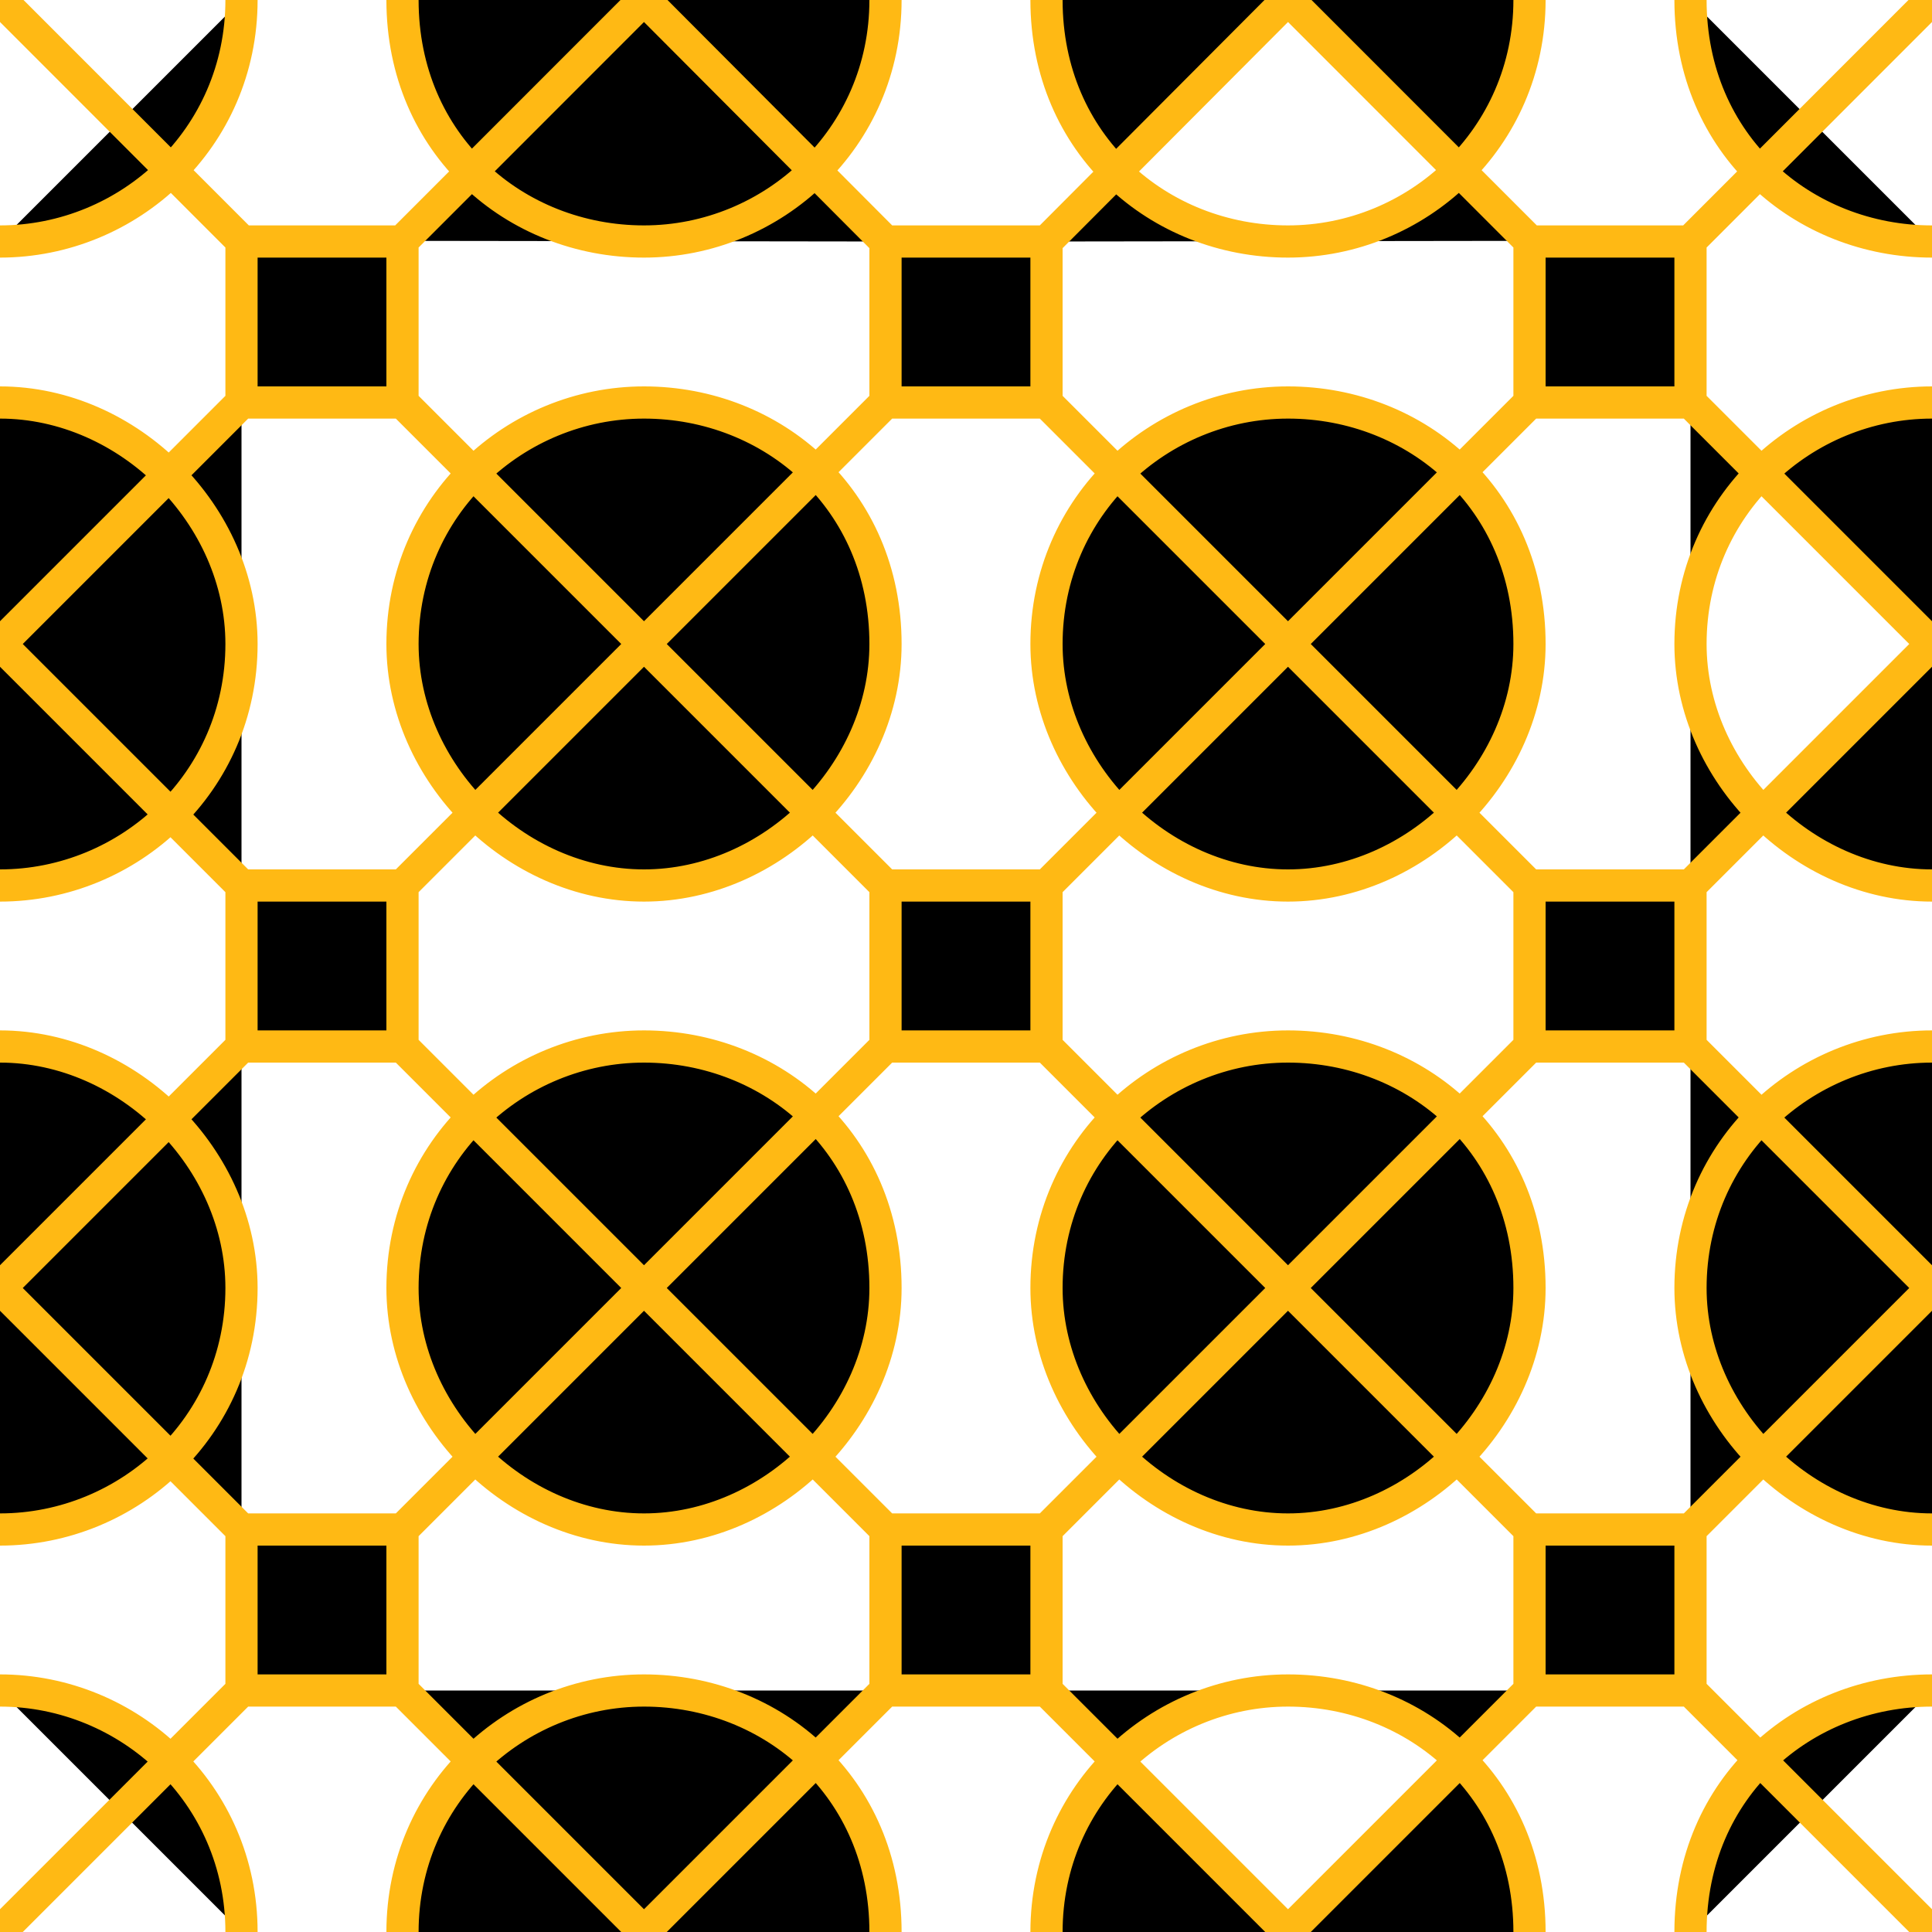
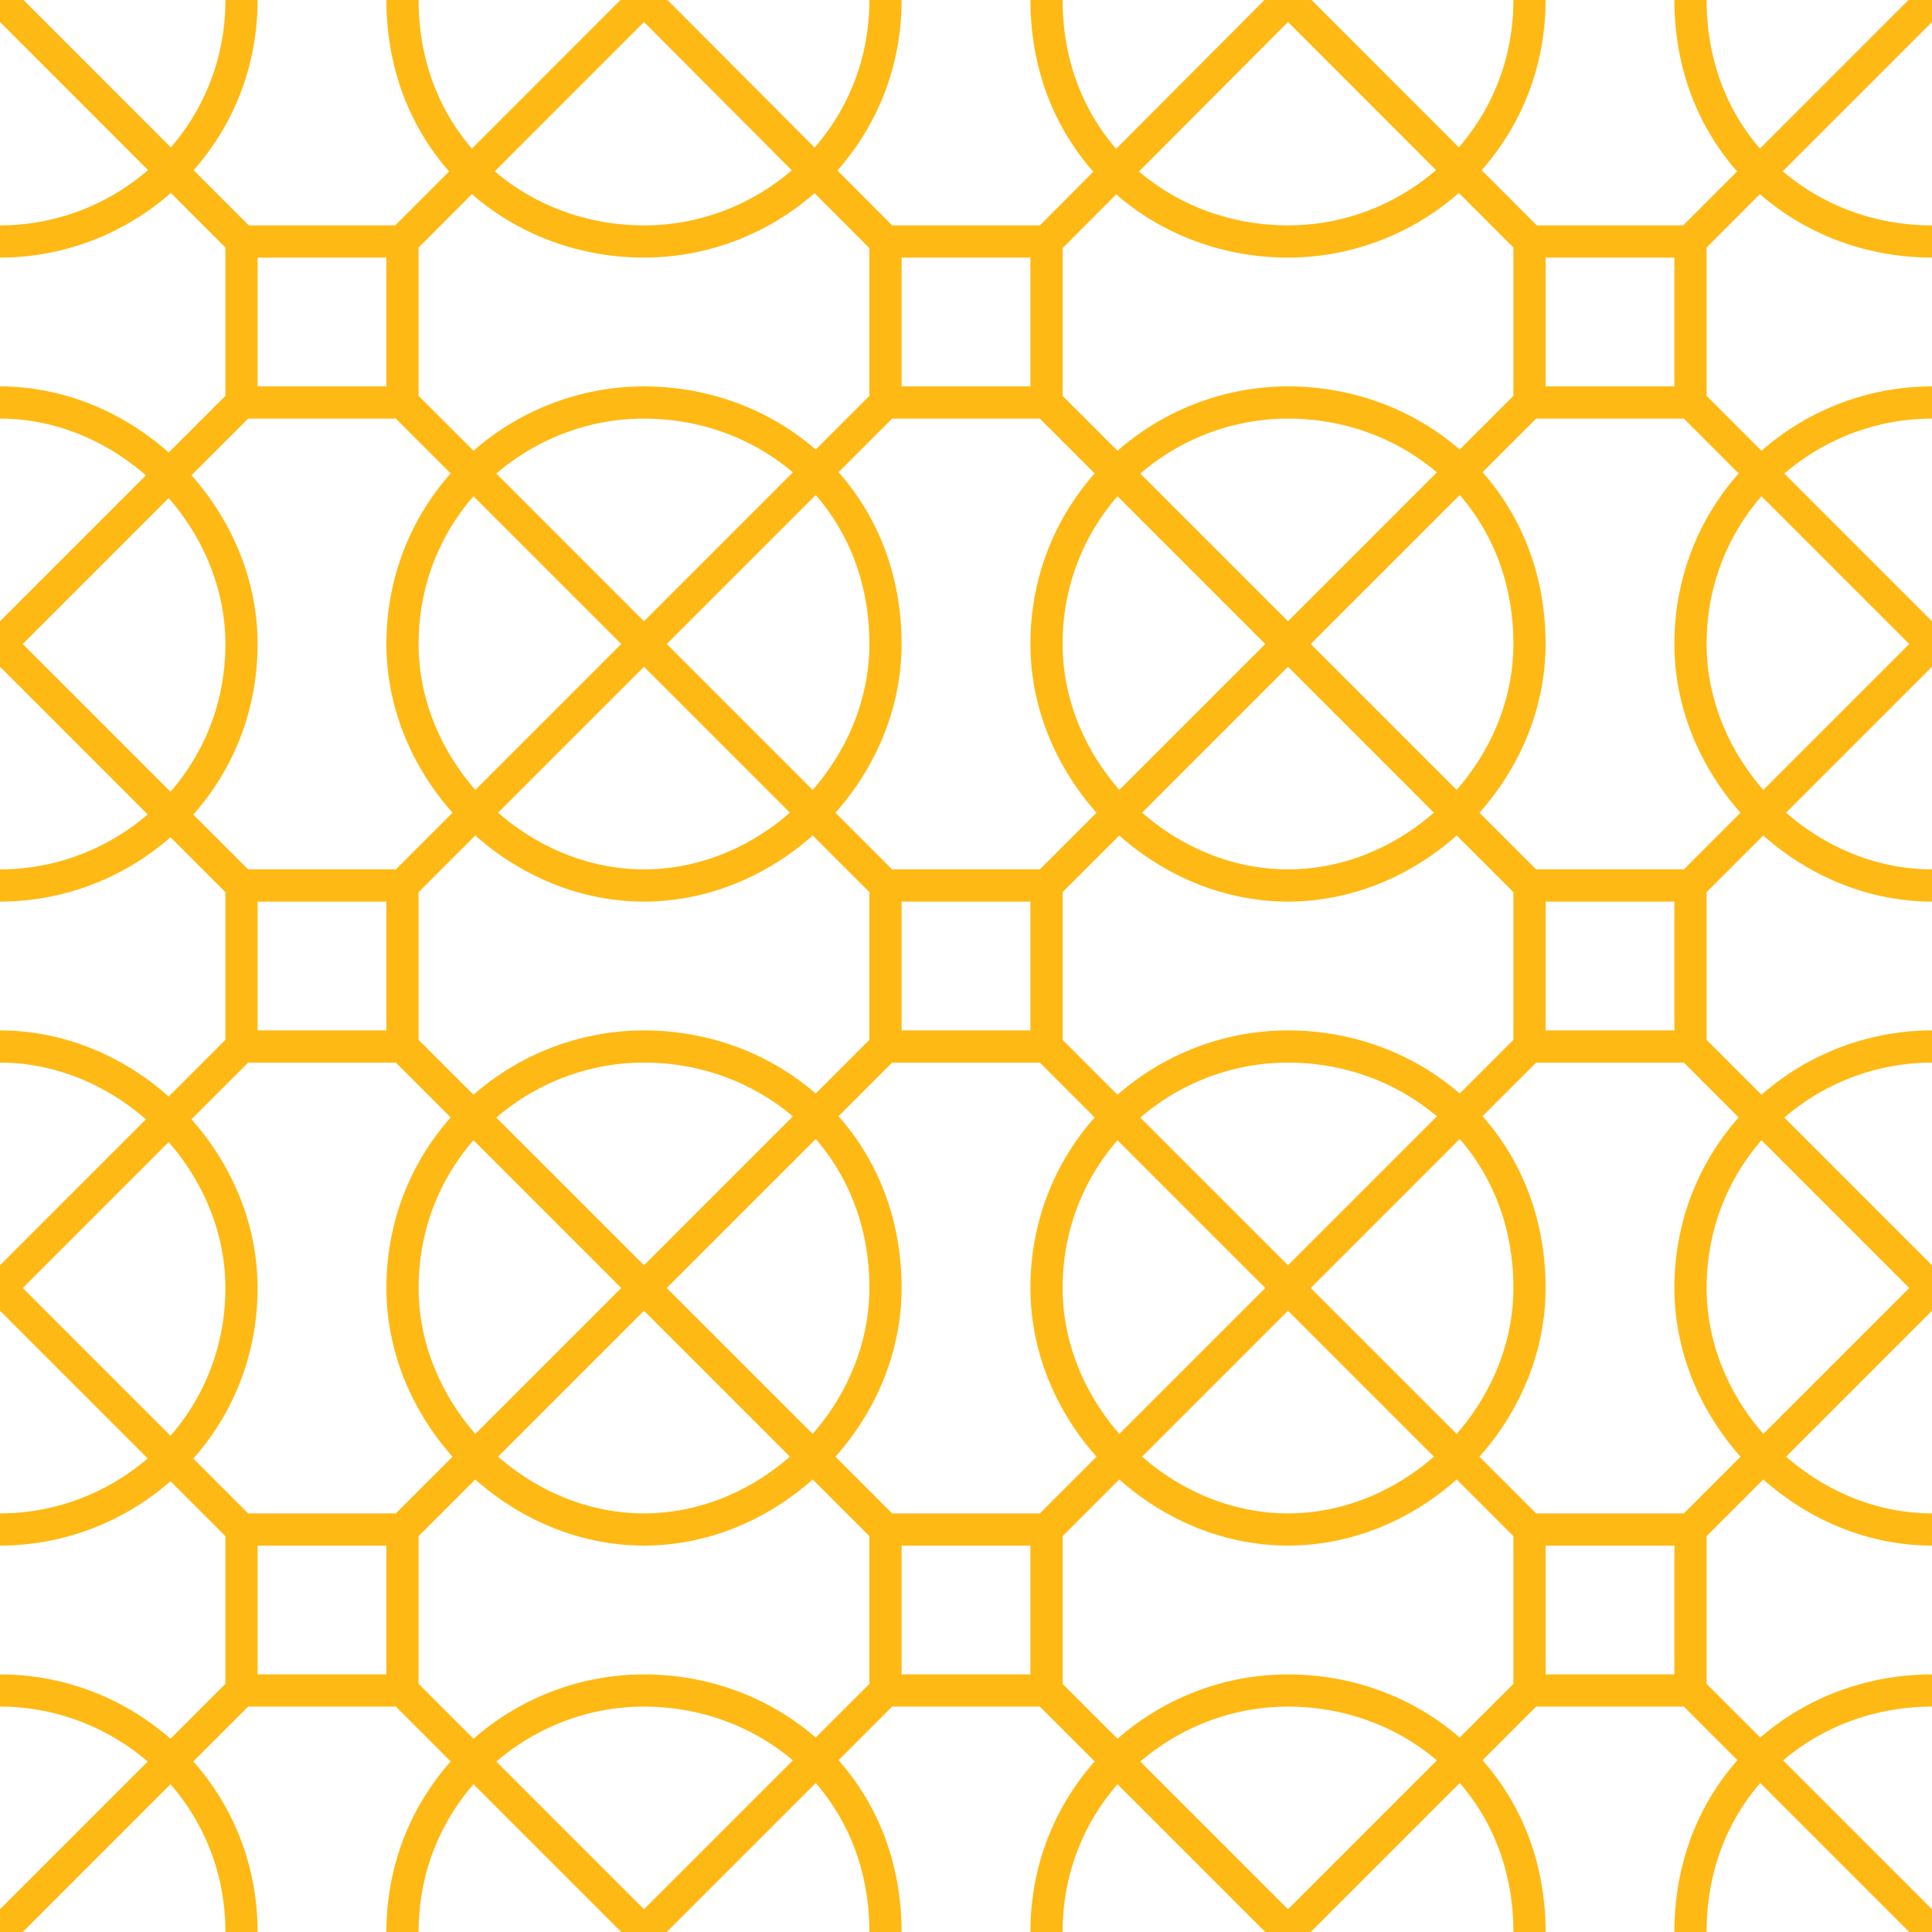
<svg xmlns="http://www.w3.org/2000/svg" class="rh-pattern partner partners partnership partnerships" viewBox="0 0 60 60" height="60" width="60">
-   <path d="M 7.5,60 C 7.5,55.7 4,52.5 0,52.5 m 60,0 c -4,0 -7.5,3 -7.5,7.5 M 7.5,0 C 7.5,4.3 4,7.5 0,7.5 m 60,0 c -4,0 -7.5,-3 -7.5,-7.5 m -25,0 C 27.5,4.3 24,7.5 20,7.5 16,7.5 12.5,4.5 12.5,0 m 35,0 C 47.5,4.3 44,7.5 40,7.5 36,7.5 32.5,4.5 32.5,0 m 0,60 c 0,-4.3 3.5,-7.5 7.5,-7.5 4,0 7.5,3 7.5,7.5 M 0,32.5 C 4,32.5 7.5,36 7.5,40 7.5,44.3 4,47.5 0,47.5 M 27.5,40 c 0,4 -3.5,7.5 -7.5,7.5 -4,0 -7.5,-3.5 -7.5,-7.5 0,-4.3 3.5,-7.5 7.5,-7.5 4,0 7.5,3 7.5,7.5 z m 20,0 c 0,4 -3.5,7.5 -7.5,7.5 -4,0 -7.5,-3.5 -7.5,-7.5 0,-4.3 3.5,-7.5 7.5,-7.5 4,0 7.5,3 7.5,7.5 z M 60,47.5 C 56,47.5 52.5,44 52.5,40 52.5,35.7 56,32.5 60,32.5 M 0,12.5 C 4,12.5 7.5,16 7.5,20 7.5,24.3 4,27.5 0,27.5 M 27.5,20 c 0,4 -3.5,7.5 -7.5,7.5 -4,0 -7.5,-3.5 -7.5,-7.5 0,-4.3 3.5,-7.5 7.5,-7.5 4,0 7.5,3 7.5,7.5 z m 20,0 c 0,4 -3.5,7.5 -7.5,7.5 -4,0 -7.5,-3.5 -7.5,-7.5 0,-4.3 3.5,-7.5 7.5,-7.5 4,0 7.5,3 7.5,7.5 z M 60,27.5 C 56,27.5 52.5,24 52.5,20 52.5,15.7 56,12.5 60,12.5 M 12.5,60 c 0,-4.3 3.5,-7.5 7.5,-7.5 4,0 7.5,3 7.5,7.5 M 7.5,47.5 0,40 7.5,32.5 M 12.5,7.48 20,-0.024 27.5,7.5 m 5,45 7.5,7.5 7.5,-7.5 m -20,-5 -15,-15 m -5,-5 L 0,20 7.5,12.5 m 20,40 L 20,60 12.5,52.5 m 20,-5 15,-15 m 5,-5 L 60,20 52.5,12.5 M 7.5,52.5 0,60 m 27.5,-27.5 -15,15 m 35,-35 -15,15 M 60,-0.024 52.5,7.48 m -5,0 L 40,-0.024 32.5,7.5 m 0,5 15,15 m 5,5 7.5,7.5 -7.5,7.5 m -40,-20 15,-15 m -20,15 5,0 0,5 -5,0 z m 20,0 5,0 0,5 -5,0 z m 20,0 5,0 0,5 -5,0 z m 0,-20 5,0 0,5 -5,0 z m -20,0 5,0 0,5 -5,0 z m -20,0 5,0 0,5 -5,0 z m 0,40 5,0 0,5 -5,0 z m 20,0 5,0 0,5 -5,0 z m 20,0 5,0 0,5 -5,0 z m 5,5 7.5,7.5 m -27.5,-27.5 15,15 m -35,-35 15,15 M 0,-0.024 7.5,7.48" style="stroke:hsl(42, 100%, 54%);stroke-linecap:square" />
+   <path d="M 7.5,60 C 7.5,55.7 4,52.5 0,52.5 m 60,0 c -4,0 -7.5,3 -7.5,7.5 M 7.5,0 C 7.5,4.3 4,7.5 0,7.5 m 60,0 c -4,0 -7.5,-3 -7.5,-7.5 m -25,0 C 27.5,4.3 24,7.5 20,7.5 16,7.5 12.5,4.5 12.5,0 m 35,0 C 47.5,4.3 44,7.5 40,7.5 36,7.5 32.5,4.5 32.5,0 m 0,60 c 0,-4.3 3.5,-7.5 7.5,-7.5 4,0 7.5,3 7.5,7.5 M 0,32.5 C 4,32.5 7.5,36 7.5,40 7.5,44.3 4,47.5 0,47.5 M 27.5,40 c 0,4 -3.5,7.5 -7.5,7.5 -4,0 -7.5,-3.5 -7.5,-7.5 0,-4.3 3.5,-7.5 7.5,-7.5 4,0 7.5,3 7.5,7.5 z m 20,0 c 0,4 -3.5,7.5 -7.5,7.5 -4,0 -7.5,-3.5 -7.5,-7.5 0,-4.3 3.5,-7.5 7.5,-7.5 4,0 7.5,3 7.5,7.5 z M 60,47.5 C 56,47.5 52.5,44 52.5,40 52.5,35.7 56,32.5 60,32.5 M 0,12.5 C 4,12.5 7.5,16 7.5,20 7.5,24.3 4,27.5 0,27.5 M 27.5,20 c 0,4 -3.5,7.5 -7.5,7.5 -4,0 -7.5,-3.5 -7.5,-7.5 0,-4.3 3.5,-7.5 7.5,-7.5 4,0 7.5,3 7.5,7.5 z m 20,0 c 0,4 -3.5,7.5 -7.5,7.5 -4,0 -7.5,-3.5 -7.5,-7.5 0,-4.3 3.5,-7.5 7.5,-7.5 4,0 7.5,3 7.5,7.5 z M 60,27.5 C 56,27.5 52.5,24 52.5,20 52.5,15.7 56,12.5 60,12.5 M 12.5,60 c 0,-4.3 3.5,-7.5 7.5,-7.5 4,0 7.5,3 7.5,7.5 M 7.5,47.5 0,40 7.5,32.5 M 12.5,7.48 20,-0.024 27.5,7.5 m 5,45 7.5,7.5 7.5,-7.5 m -20,-5 -15,-15 m -5,-5 L 0,20 7.5,12.5 m 20,40 L 20,60 12.5,52.5 m 20,-5 15,-15 m 5,-5 L 60,20 52.5,12.5 M 7.5,52.5 0,60 m 27.5,-27.5 -15,15 m 35,-35 -15,15 M 60,-0.024 52.5,7.48 m -5,0 L 40,-0.024 32.5,7.5 m 0,5 15,15 m 5,5 7.5,7.5 -7.5,7.5 m -40,-20 15,-15 m -20,15 5,0 0,5 -5,0 z m 20,0 5,0 0,5 -5,0 z m 20,0 5,0 0,5 -5,0 z m 0,-20 5,0 0,5 -5,0 z m -20,0 5,0 0,5 -5,0 z m -20,0 5,0 0,5 -5,0 z m 0,40 5,0 0,5 -5,0 z m 20,0 5,0 0,5 -5,0 z m 20,0 5,0 0,5 -5,0 z m 5,5 7.5,7.5 m -27.5,-27.5 15,15 m -35,-35 15,15 M 0,-0.024 7.5,7.48" style="fill:none;stroke:hsl(42, 100%, 54%);stroke-linecap:square" />
</svg>
